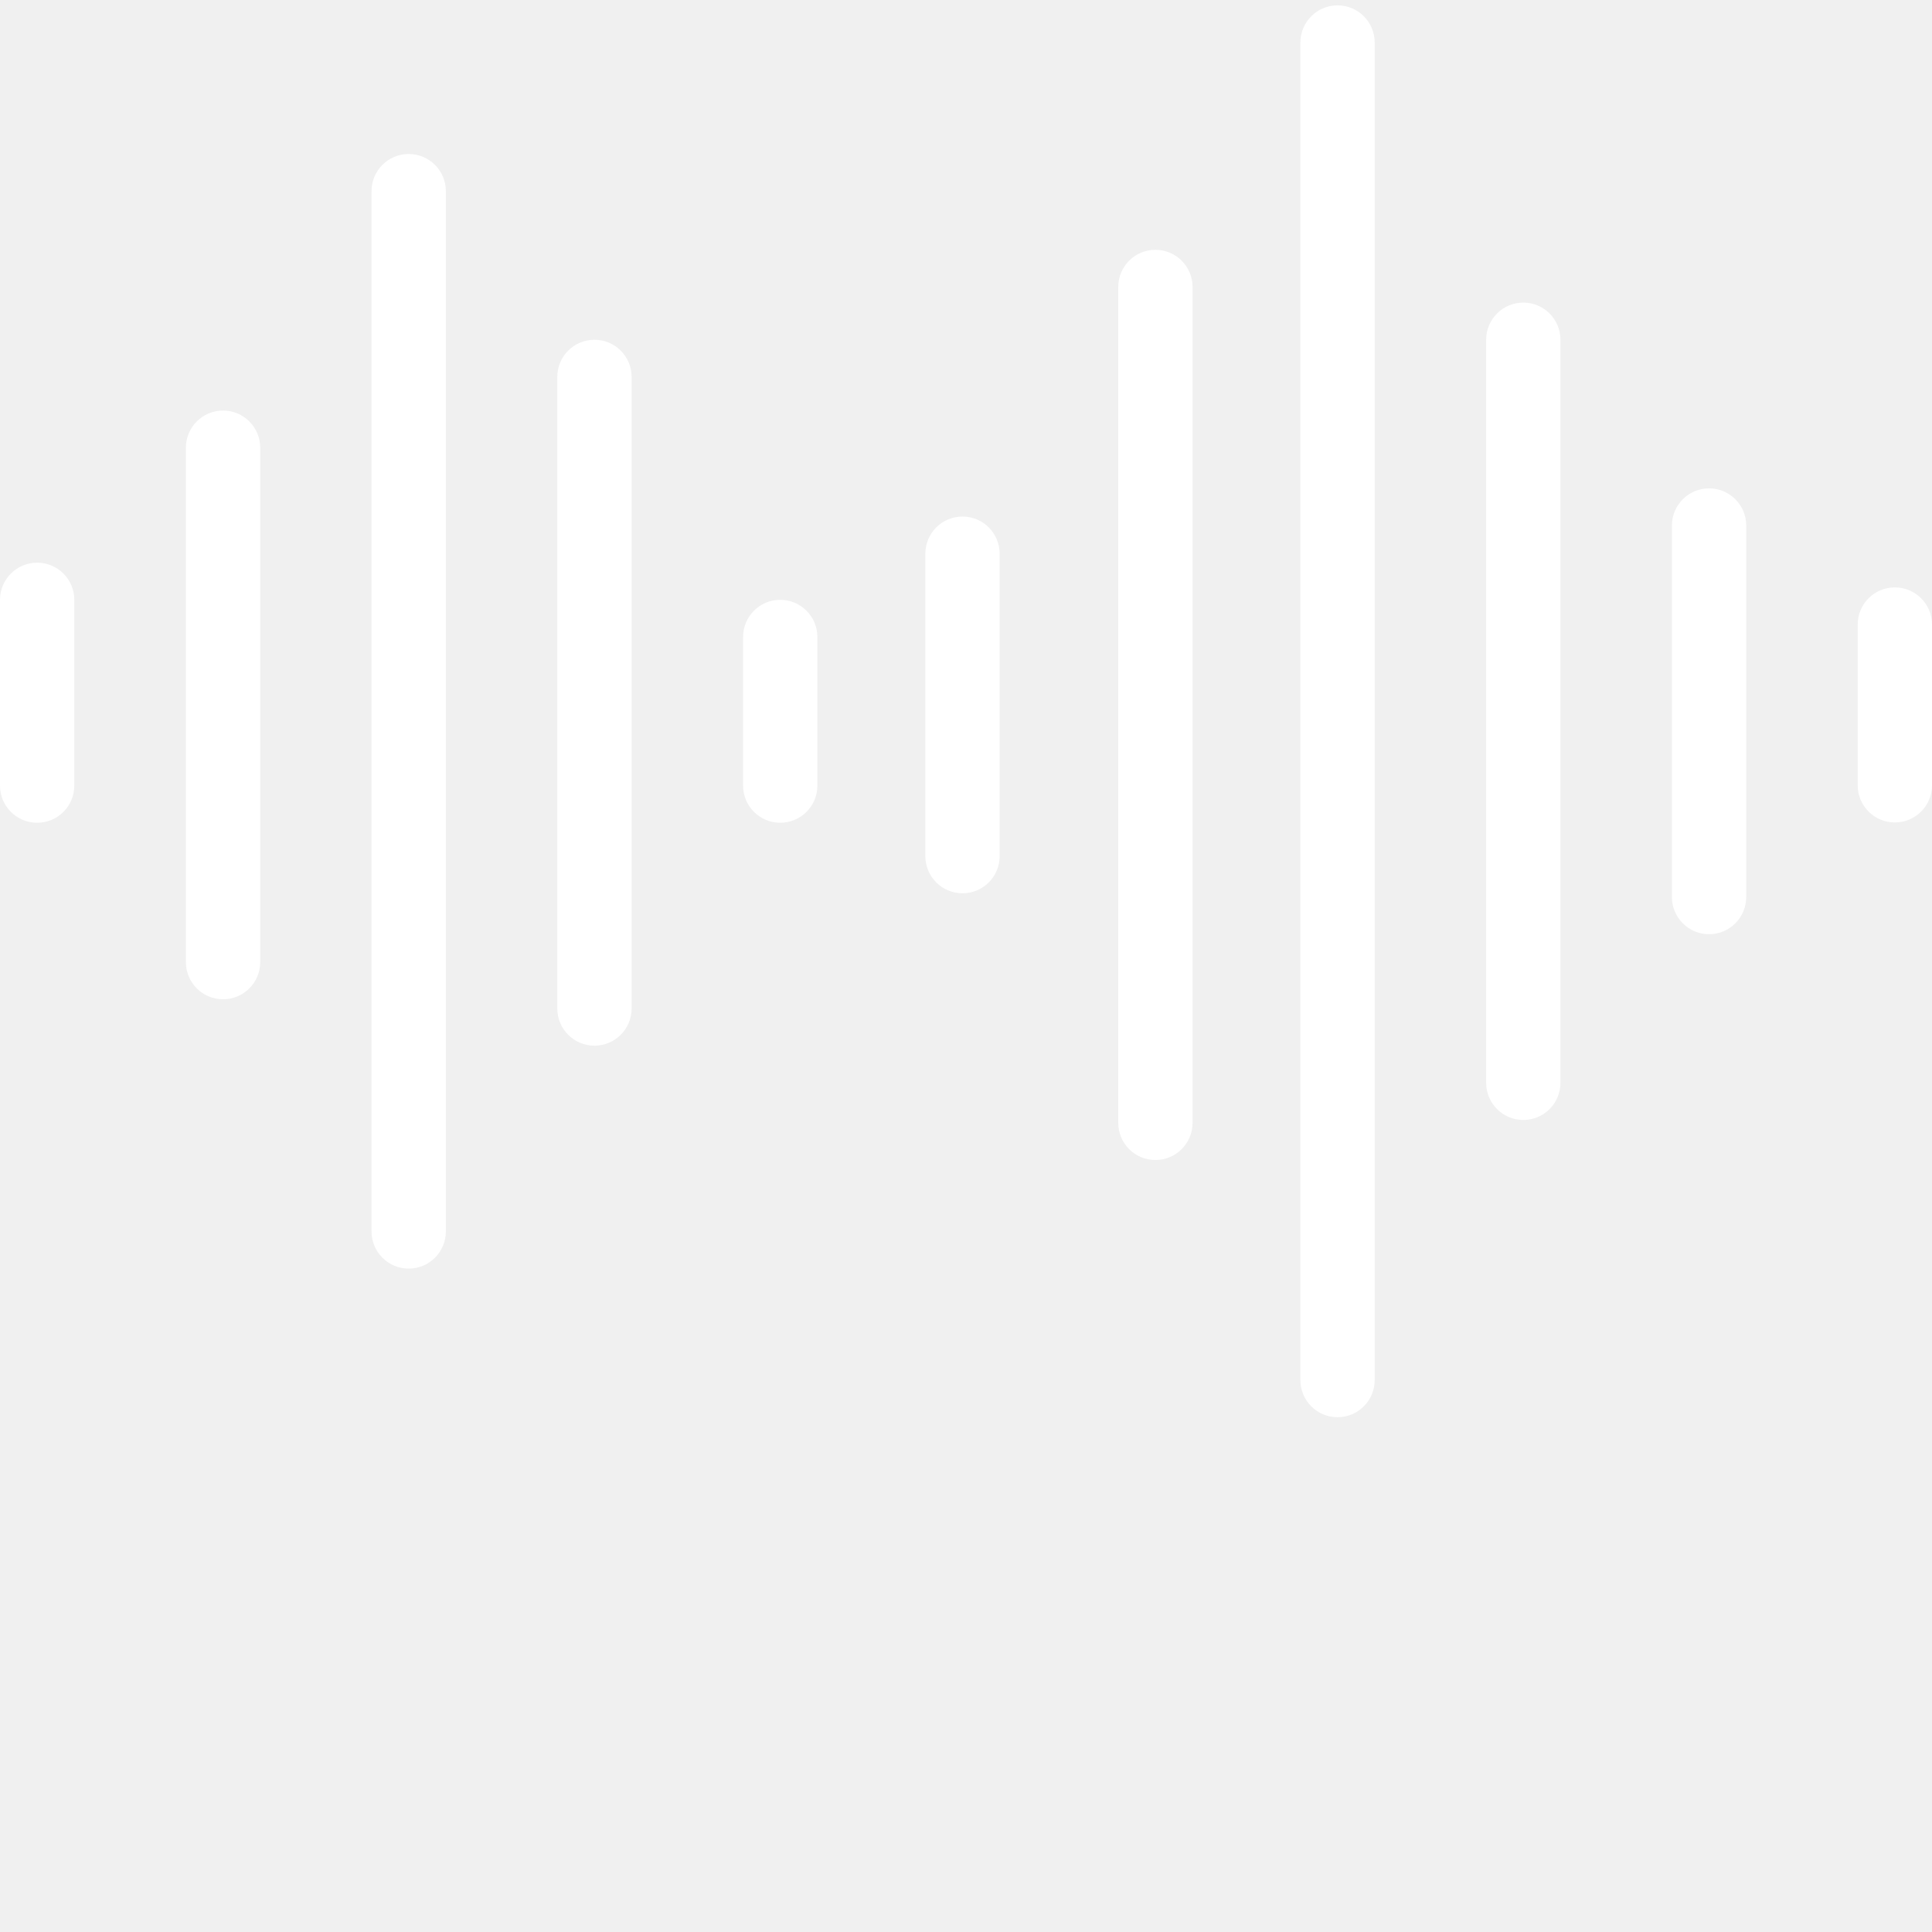
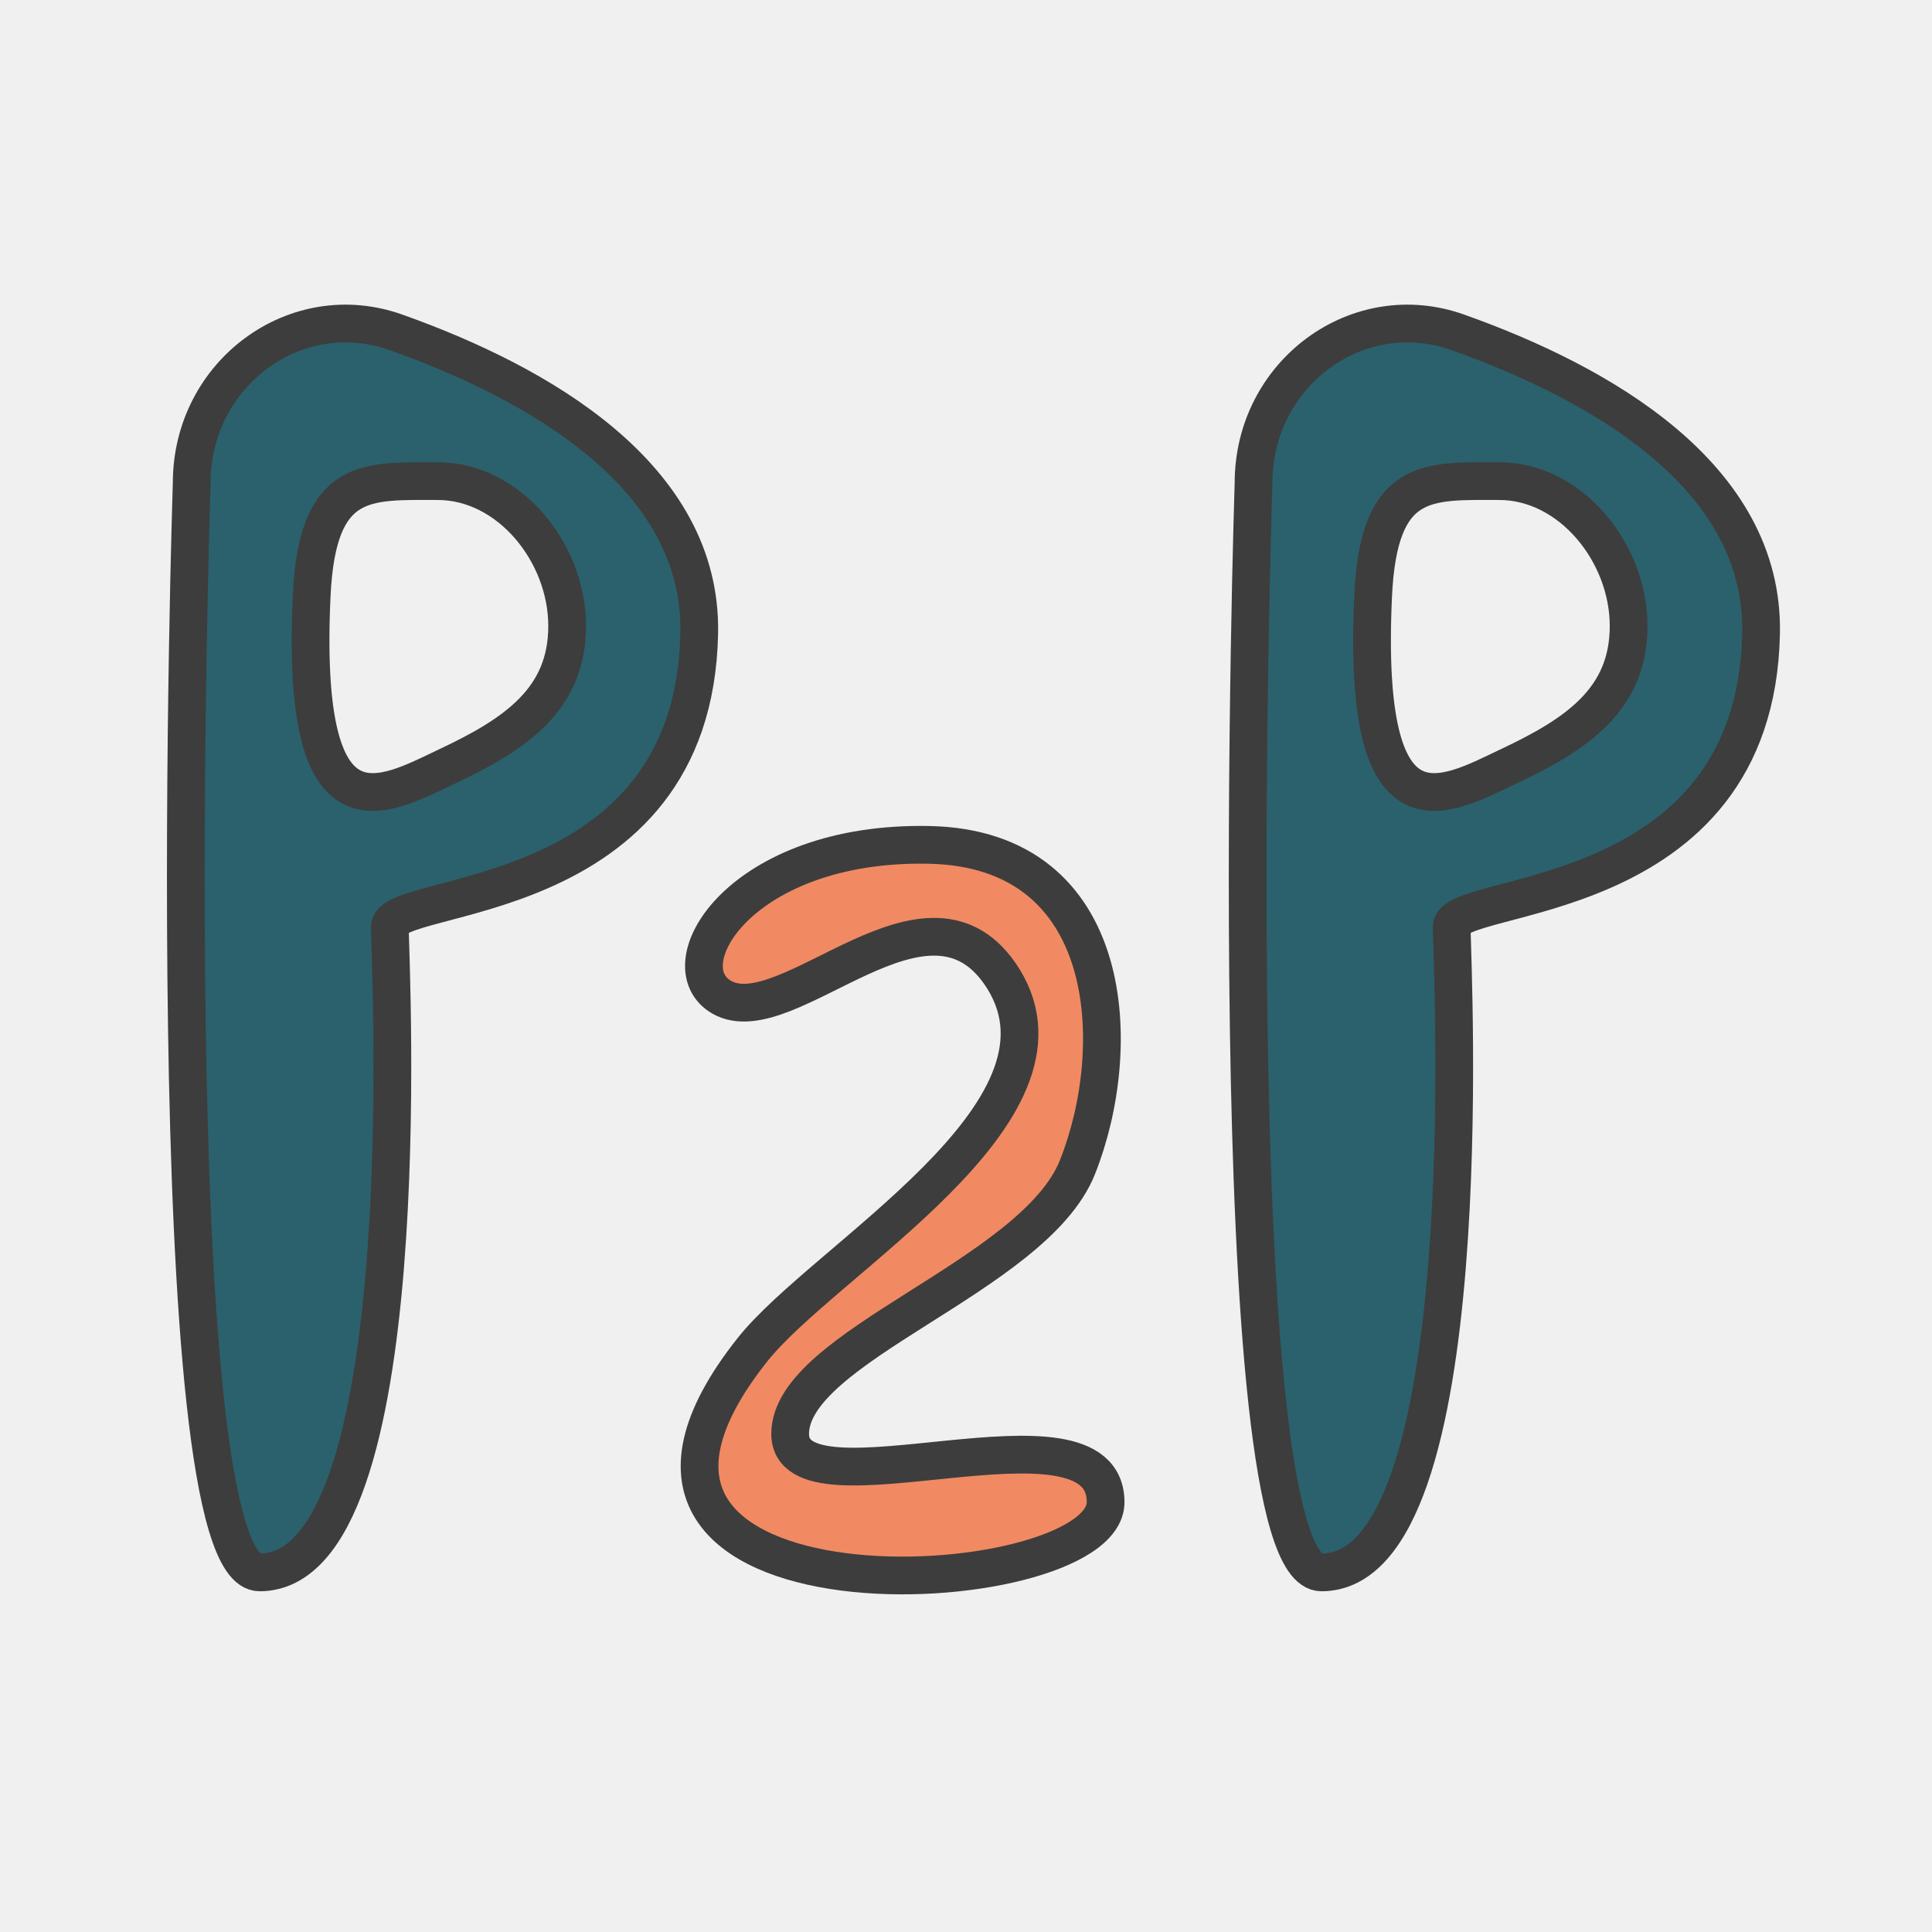
- <svg xmlns="http://www.w3.org/2000/svg" version="1.1" width="512" height="512" x="0" y="0" viewBox="0 0 354.987 354" style="enable-background:new 0 0 512 512" xml:space="preserve" class="">
+ <svg xmlns="http://www.w3.org/2000/svg" id="Слой_1" style="enable-background:new 0 0 512 512;" version="1.1" viewBox="0 0 512 512" xml:space="preserve">
+   <style type="text/css">
+ 	.st0{fill:#2A616C;stroke:#3D3D3D;stroke-width:10;stroke-miterlimit:10;}
+ 	.st1{fill:#F18A62;stroke:#3D3D3D;stroke-width:10;stroke-miterlimit:10;}
+ </style>
  <g>
-     <path d="m6.828 102.895c-3.773 0-6.828 3.055-6.828 6.824v34.133c0 3.773 3.055 6.828 6.828 6.828 3.77 0 6.824-3.055 6.824-6.828v-34.133c0-3.77-3.055-6.824-6.824-6.824zm0 0" fill="#ffffff" data-original="#000000" style="" class="" />
-     <path d="m40.984 74.941c-3.77 0-6.828 3.059-6.828 6.828v94.516c0 3.773 3.059 6.828 6.828 6.828s6.828-3.055 6.828-6.828v-94.516c0-3.77-3.059-6.828-6.828-6.828zm0 0" fill="#ffffff" data-original="#000000" style="" class="" />
-     <path d="m75.094 27.801c-3.77 0-6.828 3.055-6.828 6.824v191.148c0 3.77 3.059 6.828 6.828 6.828s6.828-3.059 6.828-6.828v-191.148c0-3.77-3.059-6.824-6.828-6.824zm0 0" fill="#ffffff" data-original="#000000" style="" class="" />
-     <path d="m109.227 61.934c-3.77 0-6.828 3.055-6.828 6.828v116.051c0 3.77 3.059 6.828 6.828 6.828 3.77 0 6.828-3.059 6.828-6.828v-116.051c0-3.773-3.059-6.828-6.828-6.828zm0 0" fill="#ffffff" data-original="#000000" style="" class="" />
-     <path d="m212.293 45.406c-3.77 0-6.824 3.055-6.824 6.828v153.59c0 3.77 3.055 6.824 6.824 6.824s6.828-3.055 6.828-6.824v-153.59c0-3.773-3.059-6.828-6.828-6.828zm0 0" fill="#ffffff" data-original="#000000" style="" class="" />
-     <path d="m279.895 55.105c-3.77 0-6.828 3.059-6.828 6.828v136.531c0 3.773 3.059 6.828 6.828 6.828s6.824-3.055 6.824-6.828v-136.531c0-3.77-3.055-6.828-6.824-6.828zm0 0" fill="#ffffff" data-original="#000000" style="" class="" />
-     <path d="m314.027 89.238c-3.77 0-6.828 3.059-6.828 6.828v68.266c0 3.77 3.059 6.828 6.828 6.828 3.77 0 6.824-3.059 6.824-6.828v-68.266c0-3.77-3.055-6.828-6.824-6.828zm0 0" fill="#ffffff" data-original="#000000" style="" class="" />
-     <path d="m245.762.492c-3.773 0-6.828 3.059-6.828 6.828v245.758c0 3.773 3.055 6.828 6.828 6.828 3.77 0 6.824-3.055 6.824-6.828v-245.758c0-3.77-3.055-6.828-6.824-6.828zm0 0" fill="#ffffff" data-original="#000000" style="" class="" />
-     <path d="m143.359 109.719c-3.77 0-6.824 3.059-6.824 6.828v27.305c0 3.773 3.055 6.828 6.824 6.828s6.828-3.055 6.828-6.828v-27.305c0-3.77-3.059-6.828-6.828-6.828zm0 0" fill="#ffffff" data-original="#000000" style="" class="" />
-     <path d="m348.16 107.434c-3.77 0-6.828 3.055-6.828 6.824v29.539c0 3.77 3.059 6.828 6.828 6.828 3.77 0 6.828-3.059 6.828-6.828v-29.539c0-3.77-3.059-6.824-6.828-6.824zm0 0" fill="#ffffff" data-original="#000000" style="" class="" />
-     <path d="m176.852 94.418c-3.773 0-6.828 3.055-6.828 6.824v55.57c0 3.77 3.055 6.828 6.828 6.828 3.77 0 6.824-3.059 6.824-6.828v-55.57c0-3.77-3.055-6.824-6.824-6.824zm0 0" fill="#ffffff" data-original="#000000" style="" class="" />
+     <path class="st0" d="M103.3,245.7c-0.2-10.1,80.5-4.2,82-77.8c0.9-41.7-42.6-66.4-80.3-79.8C78.5,78.6,50.8,98.9,50.8,128   c0,0-9.4,288.7,18,288.7C111.3,416.7,103.5,257.6,103.3,245.7z M82.6,157.8c1.5-31.7,14.4-30.3,33.4-30.3   c18.9,0,34.3,18.9,34.3,38.4s-13.8,28.7-31.6,37.1C101.4,211.2,79.5,224.5,82.6,157.8z" />
+     <path class="st1" d="M191.3,264.3c-14.7-8.4,5-41.4,54.9-40.4s51.9,54,39.3,85.5c-11.6,28.9-76.1,47.3-76.1,70.6   c0,23.4,83.6-11.4,83.6,18.1c0,27.1-153.9,35.6-93.6-40.4c19-24,88.6-62.7,66.5-98.3C246.2,227.9,208.9,274.2,191.3,264.3z" />
+     <path class="st0" d="M384.7,245.7c-0.2-10.1,80.5-4.2,82-77.8c0.9-41.7-42.6-66.4-80.3-79.8c-26.5-9.5-54.2,10.8-54.2,39.9   c0,0-9.4,288.7,18,288.7C392.7,416.7,384.9,257.6,384.7,245.7z M363.9,157.8c1.5-31.7,14.4-30.3,33.4-30.3   c18.9,0,34.3,18.9,34.3,38.4s-13.8,28.7-31.6,37.1C382.7,211.2,360.8,224.5,363.9,157.8z" />
  </g>
</svg>
